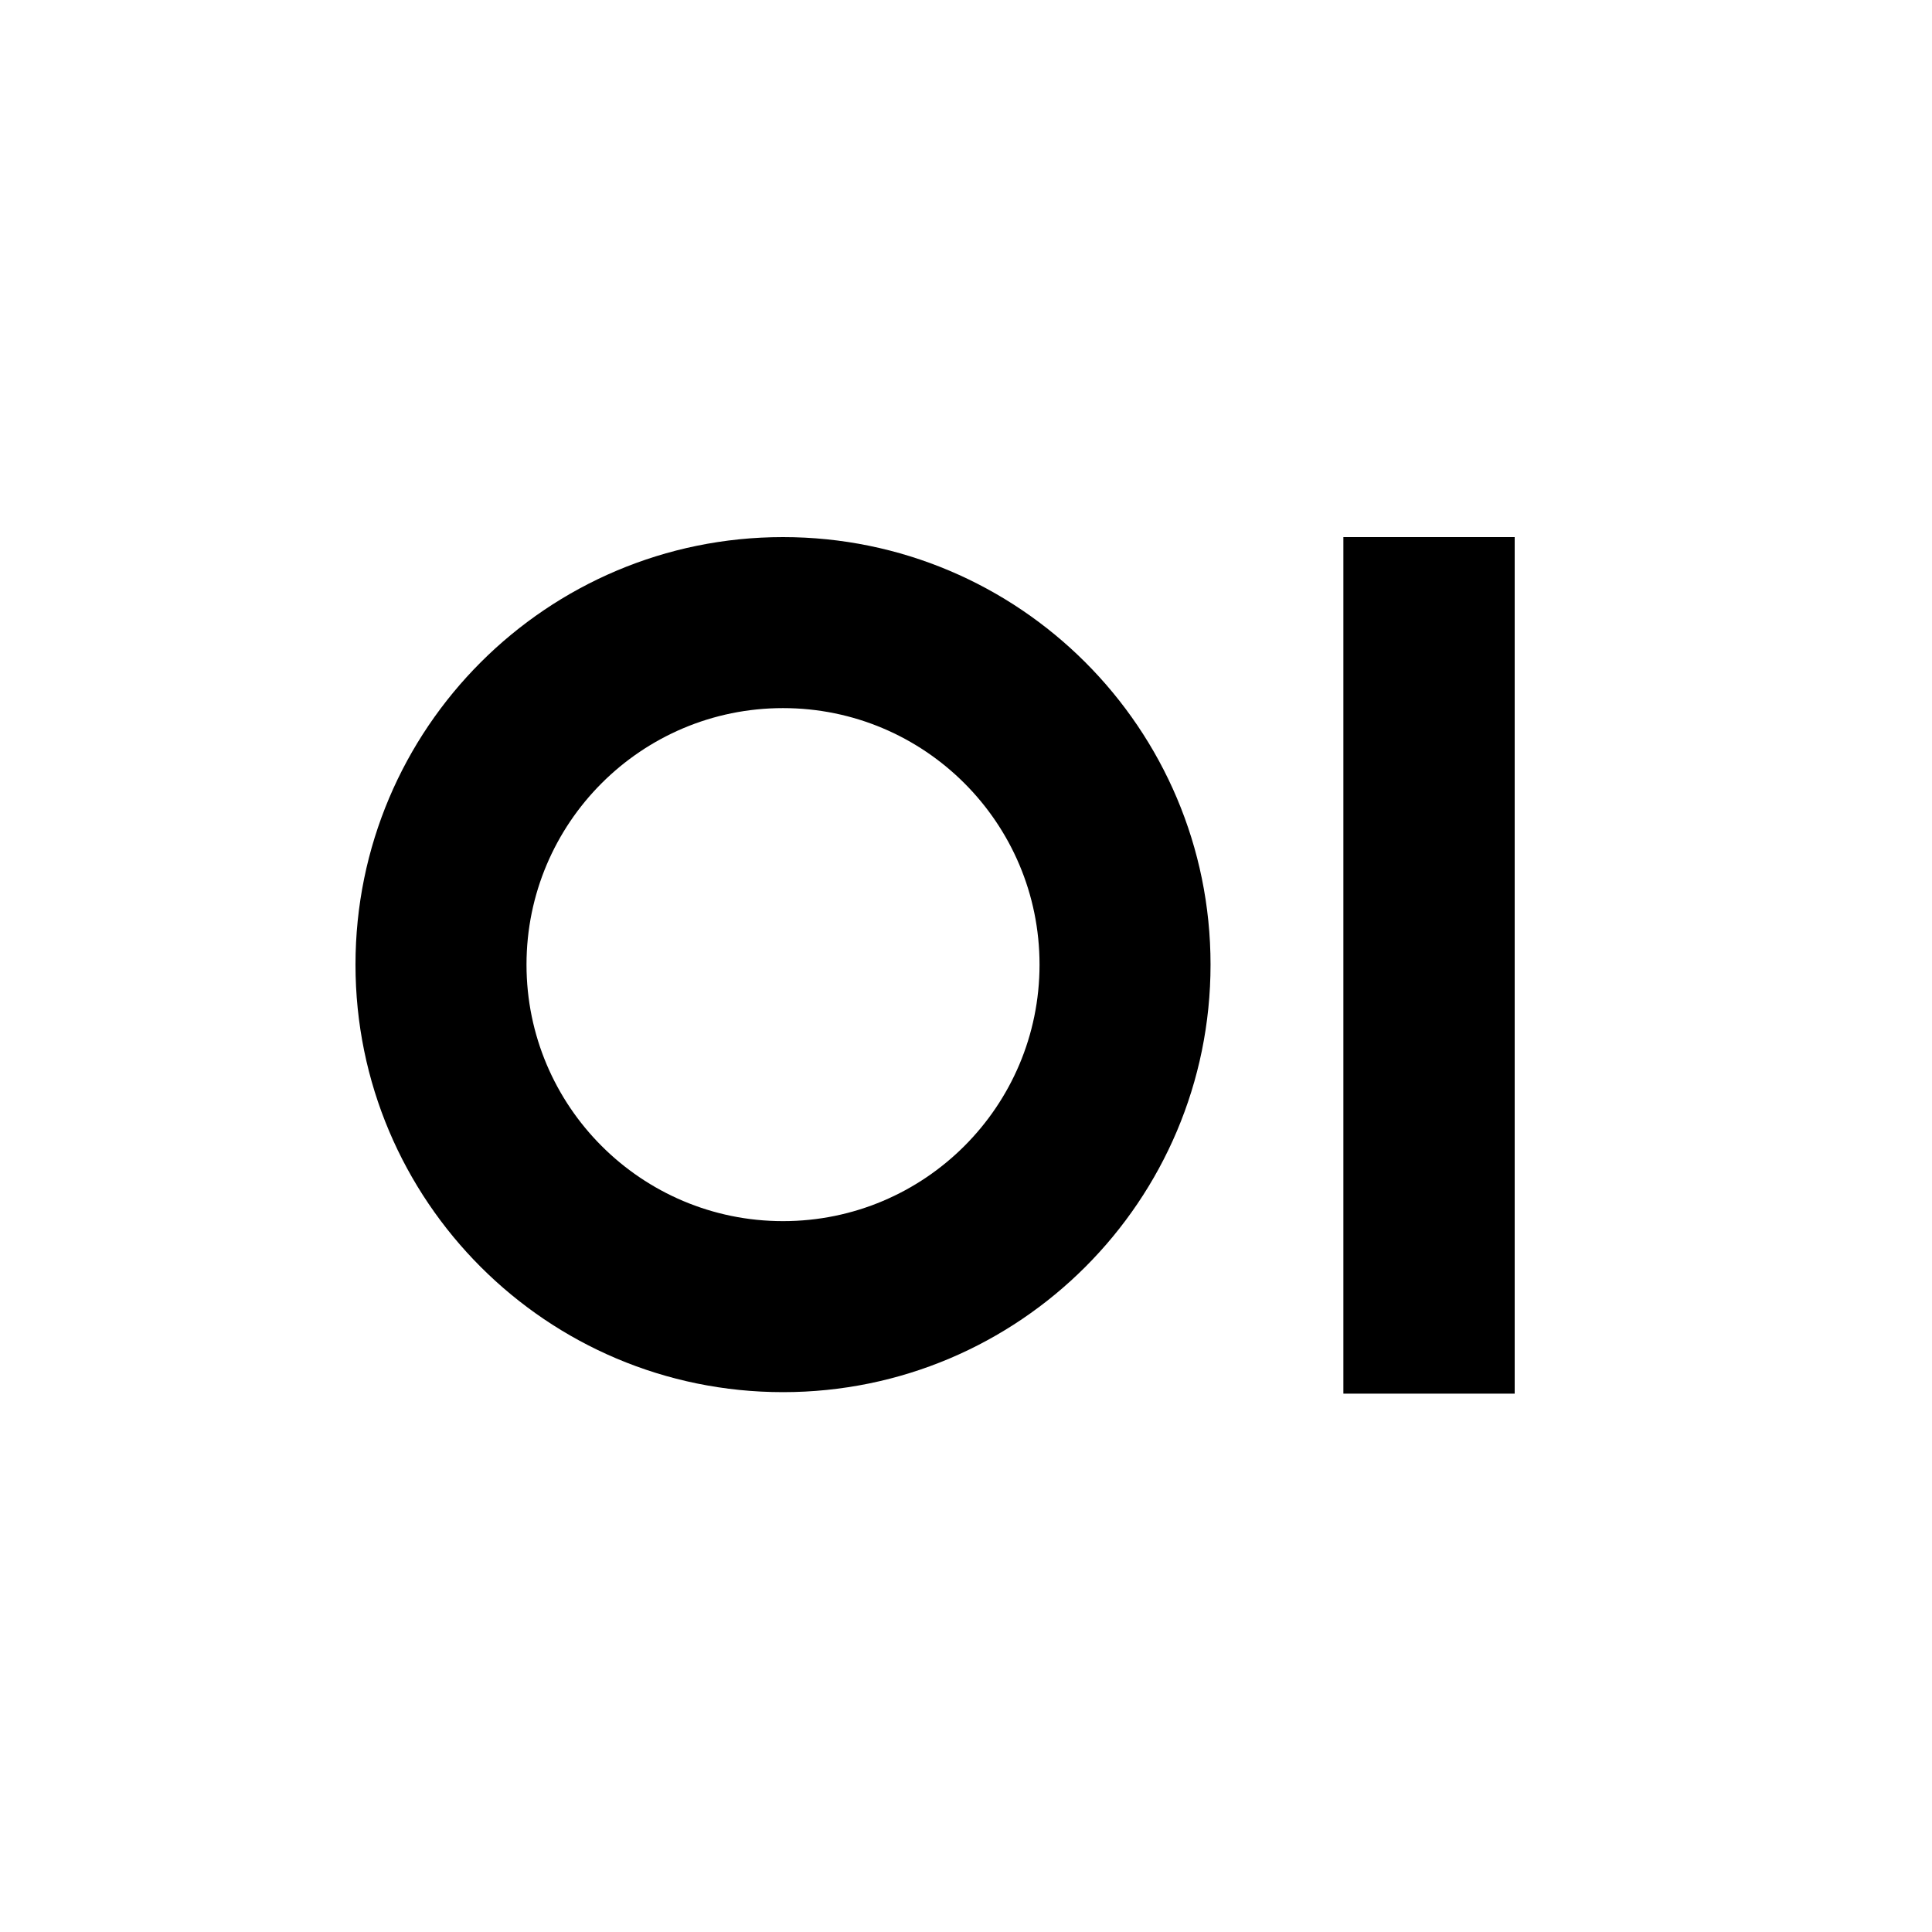
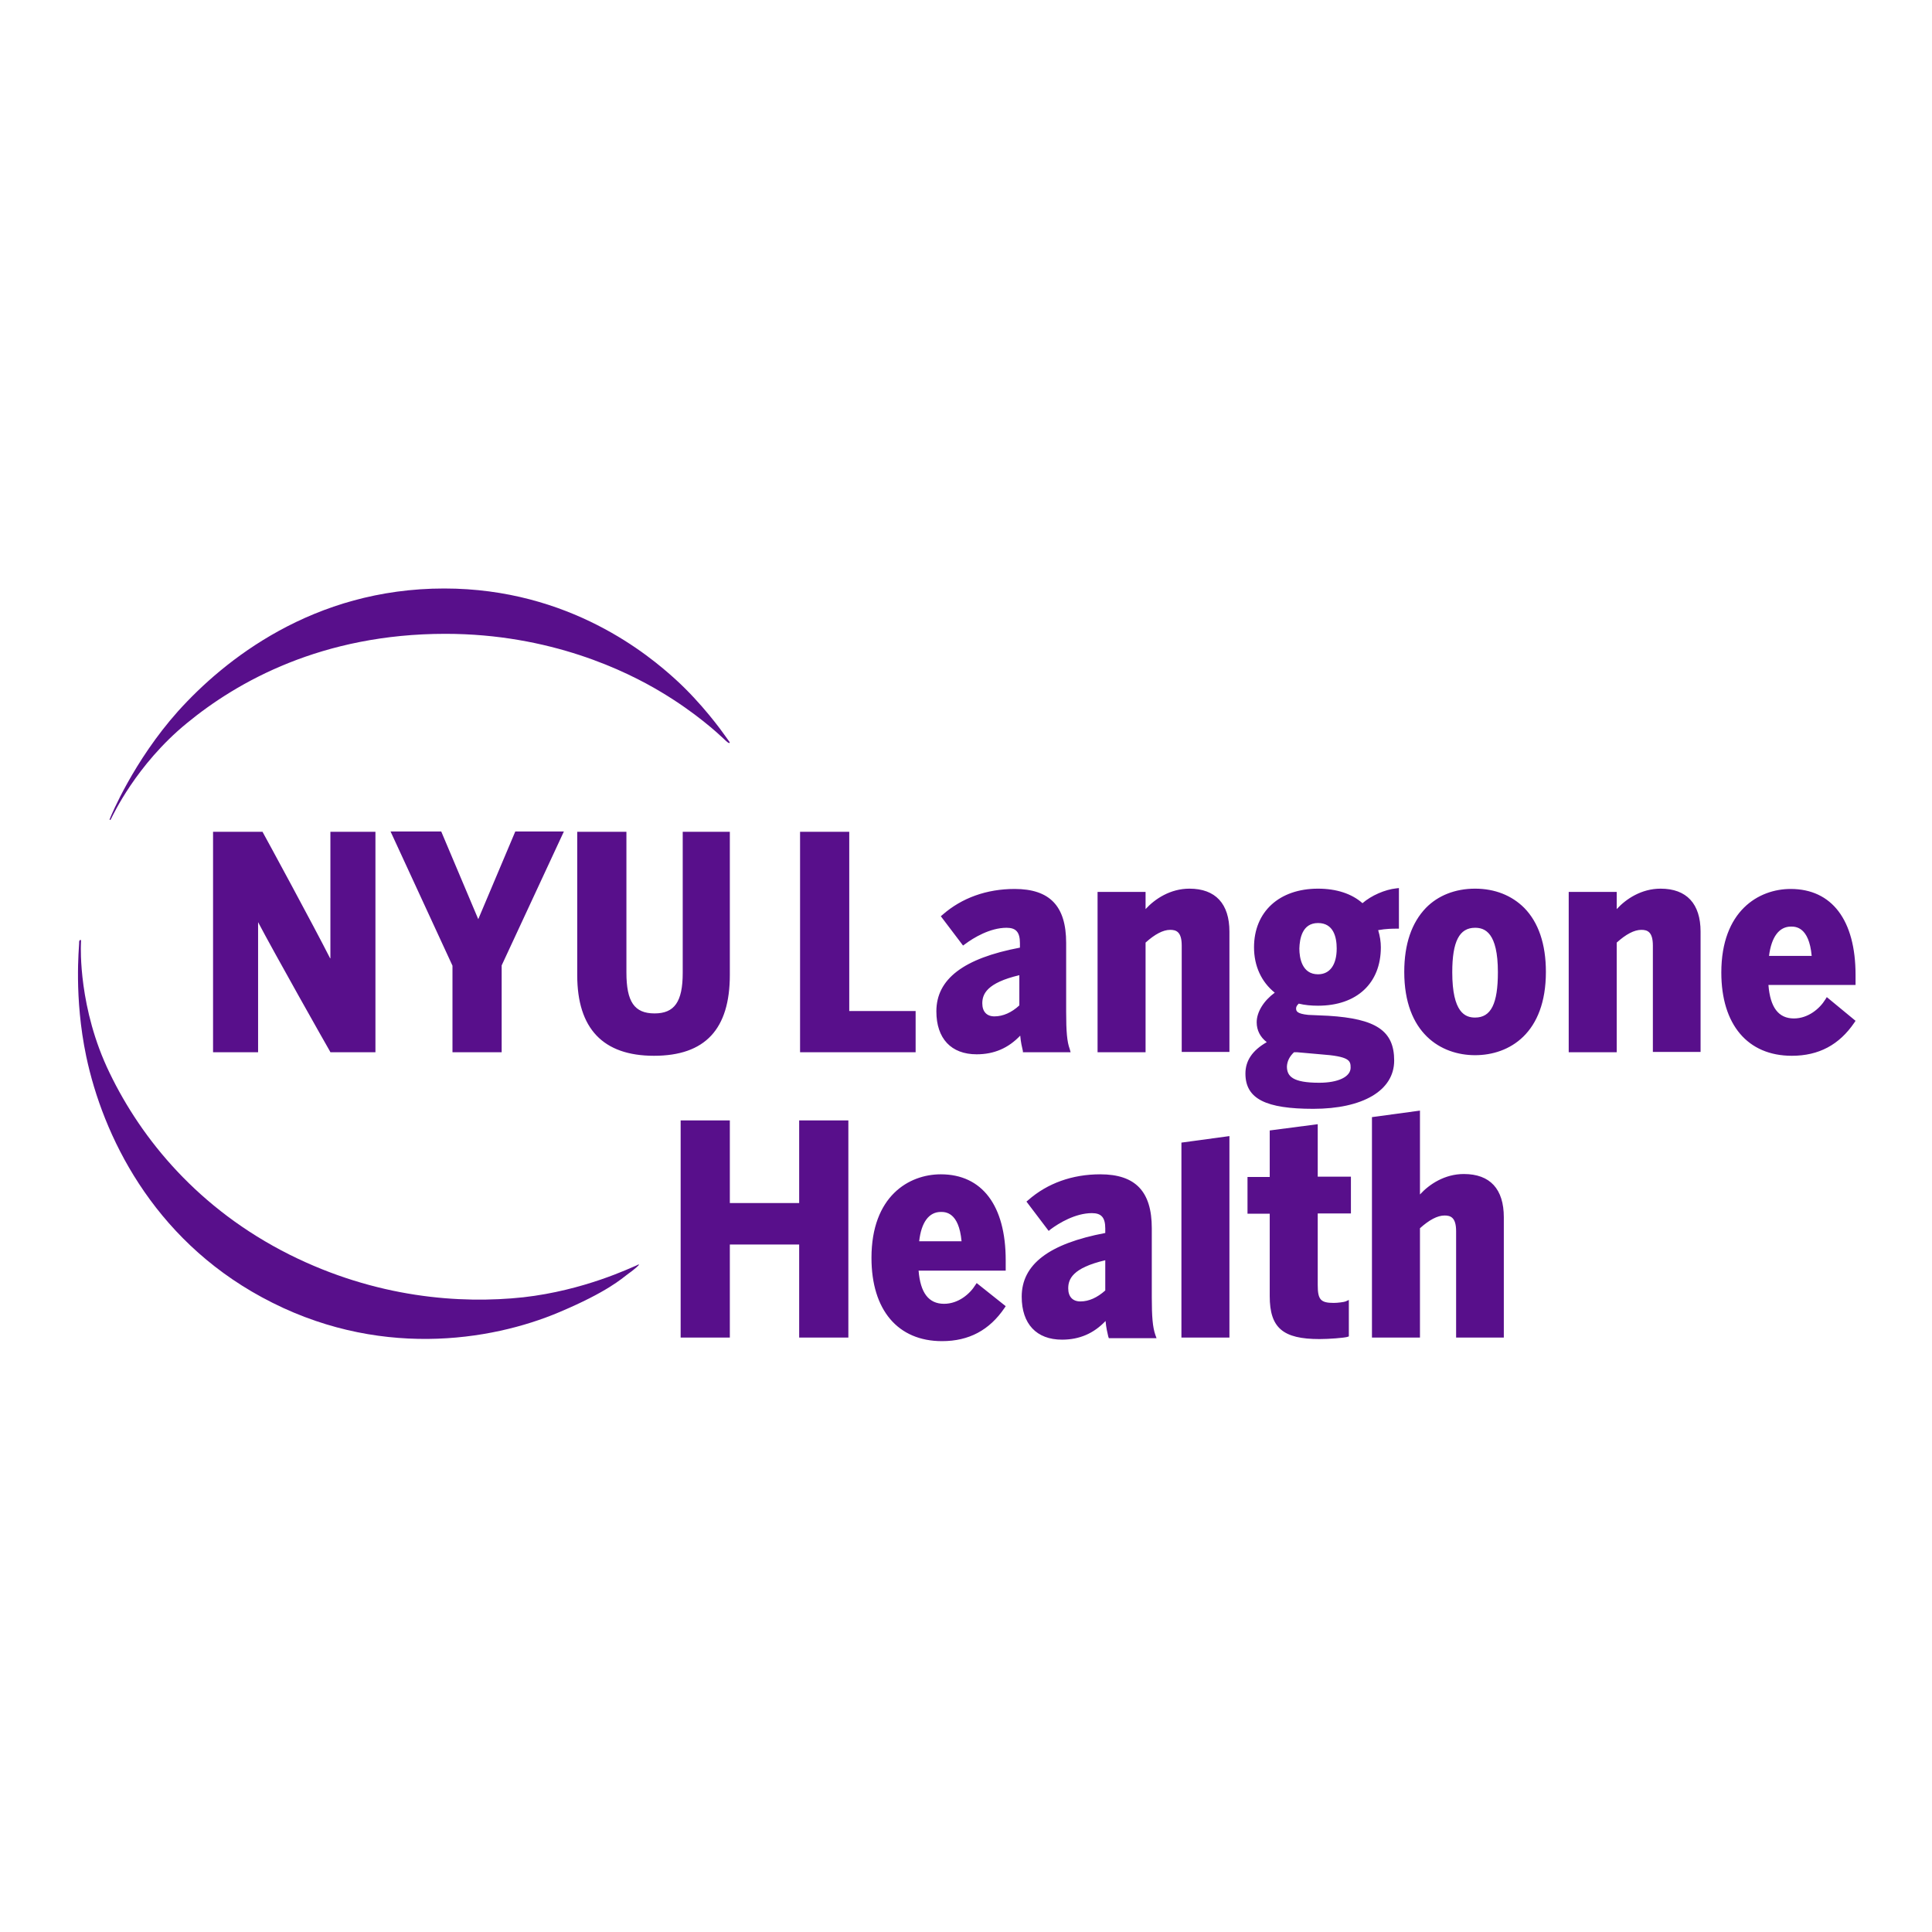
- <svg xmlns="http://www.w3.org/2000/svg" width="500" height="500" viewBox="0 0 500 500" fill="none">
-   <rect x="347.666" y="139" width="44.335" height="221.675" fill="black" />
-   <path fill-rule="evenodd" clip-rule="evenodd" d="M202.643 360.287C263.75 360.287 313.287 310.75 313.287 249.643C313.287 188.537 263.75 139 202.643 139C141.537 139 92 188.537 92 249.643C92 310.75 141.537 360.287 202.643 360.287ZM202.645 316.029C239.309 316.029 269.031 286.307 269.031 249.643C269.031 212.979 239.309 183.257 202.645 183.257C165.981 183.257 136.259 212.979 136.259 249.643C136.259 286.307 165.981 316.029 202.645 316.029Z" fill="black" />
+ <svg xmlns="http://www.w3.org/2000/svg" version="1.1" id="layer" x="0px" y="0px" viewBox="0 0 652 652" style="enable-background:new 0 0 652 652;" xml:space="preserve">
+   <style type="text/css">
+ 	.st0{fill:#580F8B;}
+ </style>
+   <path id="Fill-1" class="st0" d="M246.2,250.7c0.1-0.1,0.1-0.2,0-0.3c-0.2-0.3-0.6-0.8-1.5-2.1c-1.1-1.6-7.9-11-16.7-19  c-8.8-8-35.6-30.7-78.1-30.7c-44.3,0-74.3,24.2-89.8,41.4c-15.1,16.9-22.7,35.5-22.9,36c-0.2,0.5-0.3,0.6-0.1,0.7  c0.2,0.1,0.3-0.2,0.6-0.8c0.3-0.5,8.2-17.8,25.3-31.8c17.1-14.1,45.7-30.2,87.3-30.2c35.5,0,61.1,12.6,72.9,19.7  c11.7,7,19.2,14,20.8,15.5c0.9,0.9,1.4,1.3,1.7,1.5C246,250.8,246.1,250.8,246.2,250.7" />
+   <path id="Fill-3" class="st0" d="M27.1,317.2c0.1,0,0.2,0,0.2,0.1c0.1,0.2,0,0.6,0,1.6c0,0.7-0.9,21.4,9.7,43.2  C47.8,384.5,67,408,97.7,423.4c29.2,14.6,57.6,16.7,78.9,14.4c20.5-2.3,36.3-10,38.1-10.7c0.7-0.3,0.8-0.5,0.9-0.3c0,0,0,0.1,0,0.1  c-0.1,0.1-0.3,0.3-0.7,0.7c-0.6,0.5-1.5,1.3-2.8,2.2c-2.4,1.8-7.2,6.2-23.3,13c-23.1,9.8-61.8,16-100.4-5  c-37.1-20.1-53.7-54.8-59.3-81.3c-4.2-20-2.4-36.8-2.4-38.1c0-0.5,0-0.8,0.1-0.9C26.9,317.3,27,317.2,27.1,317.2" />
+   <path id="Fill-4" class="st0" d="M436.7,355.1c0.3,0,0.7,0,1,0l7.9,0.7c9.8,0.7,10.2,2.1,10.2,4.5c0,3.1-4.2,5.1-10.6,5.1  c-9,0-10.9-2.2-10.9-5.5C434.4,358.1,435.2,356.5,436.7,355.1z M444.8,311.5c5.2,0,6.3,4.7,6.3,8.6c0,5.5-2.3,8.7-6.3,8.7  c-5.4,0-6.3-5.5-6.3-8.7C438.6,316.9,439.4,311.5,444.8,311.5z M420.3,362.3c0,8.6,7,11.9,22.9,11.9c16.6,0,27.3-6.1,27.3-16.3  c0-10.1-6.2-14.1-22.2-15.1l-6.8-0.3c-3.9-0.4-4.1-1.3-4.1-2.2c0-0.3,0.1-0.9,0.9-1.6c2,0.5,4.2,0.7,6.5,0.7  c13.1,0,21.2-7.6,21.2-19.7c0-1.9-0.3-3.8-0.9-5.8c2.7-0.5,5-0.5,6.2-0.5h0.8v-13.7l-0.9,0.1c-3.8,0.4-8.4,2.4-11.4,5  c-3.6-3.2-8.8-4.9-15-4.9c-13.1,0-21.6,7.8-21.6,19.8c0,6.3,2.5,11.7,7,15.3c-3.7,2.7-6.1,6.5-6.1,10c0,2.7,1.2,5,3.4,6.7  C422.6,354.5,420.3,358,420.3,362.3z M269.7,406h-23.4v-27.9h-16.6v73.3h16.6V420h23.4v31.4h16.6v-73.3h-16.6V406z M398.7,451.4  h16.2v-68l-16.2,2.2V451.4z M373,435.5c-2.7,2.4-5.5,3.7-8.4,3.7c-2.6,0-4.1-1.6-4.1-4.4c0-3.1,1.4-6.9,12.5-9.5V435.5z   M388.7,437.8v-23.3c0-12.4-5.5-18.2-17.4-18.2c-9.4,0-17.8,3-24.3,8.7l-0.6,0.5l7.5,9.9l0.6-0.5c2.8-2.1,8.4-5.5,14-5.5  c3.2,0,4.5,1.5,4.5,5.2v1.5c-19,3.6-28.2,10.6-28.2,21.5c0,9.2,5,14.5,13.6,14.5c5.9,0,10.7-2.1,14.7-6.3c0.2,2.3,0.6,3.9,0.9,5.2  l0.2,0.6h16.1l-0.4-1.1C389,447.9,388.7,444.4,388.7,437.8z M344,339.3c-2.6,2.4-5.5,3.7-8.4,3.7c-2.6,0-4.1-1.6-4.1-4.4  c0-3.1,1.5-6.9,12.5-9.5V339.3z M345.2,355.1h16.1L361,354c-0.9-2.4-1.2-5.9-1.2-12.5v-23.3c0-12.4-5.5-18.2-17.4-18.2  c-9.4,0-17.8,3-24.3,8.7l-0.6,0.5l7.5,9.9l0.7-0.5c2.8-2.1,8.4-5.5,14-5.5c3.2,0,4.5,1.5,4.5,5.2v1.5c-19,3.6-28.2,10.6-28.2,21.5  c0,9.2,5,14.5,13.6,14.5c5.9,0,10.7-2.1,14.7-6.3c0.2,2.3,0.6,3.9,0.9,5.2L345.2,355.1z M401.4,299.9c-6.4,0-11.6,3.4-14.8,6.9V301  h-16.2v54.1h16.2v-37c3.1-2.8,5.9-4.3,8.3-4.3c2,0,3.9,0.6,3.9,5.3v35.9h16.1v-40.6C414.9,305,410.2,299.9,401.4,299.9z   M444.6,379.4l-16.1,2.1v15.7h-7.5v12.4h7.5v27.8c0,10.7,4.4,14.5,16.8,14.5c3.3,0,8.1-0.4,9.3-0.7l0.6-0.2v-12.3l-1.1,0.5  c-0.5,0.2-2.6,0.5-4,0.5c-4.4,0-5.4-1.1-5.4-6v-24.2h11.2v-12.4h-11.2V379.4z M560.4,299.9c-6.4,0-11.6,3.4-14.8,6.9V301h-16.2v54.1  h16.2v-37c3.1-2.8,5.9-4.3,8.3-4.3c2,0,3.9,0.6,3.9,5.3v35.9h16.1v-40.6C573.9,305,569.2,299.9,560.4,299.9z M604.4,312.7  c1.5,0,6.1,0,7,9.9H597C597.8,316.2,600.4,312.7,604.4,312.7z M616.5,336.5l-0.5,0.8c-1.9,3.1-5.8,6.4-10.6,6.4  c-5.2,0-8-3.7-8.6-11.3h29.4V329c0-18.5-8-29-21.9-29c-10.8,0-23.4,7.4-23.4,28.2c0,17.6,8.9,28.1,23.8,28.1c9.1,0,16-3.7,21.1-11.2  l0.4-0.6L616.5,336.5z M494,396.2c-6.4,0-11.6,3.4-14.8,6.9v-28.3L463,377v74.4h16.2v-36.9c3.1-2.8,5.9-4.3,8.3-4.3  c2,0,3.9,0.6,3.9,5.3v35.9h16.1v-40.6C507.5,401.3,502.9,396.2,494,396.2z M497.8,343.4c-3.3,0-7.7-1.6-7.7-15.3  c0-10.4,2.4-15,7.7-15c3.3,0,7.7,1.6,7.7,15C505.5,338.7,503.2,343.4,497.8,343.4z M497.8,299.9c-6.7,0-12.5,2.3-16.6,6.5  c-4.8,5-7.3,12.2-7.3,21.6c0,20.7,12.4,28.1,23.9,28.1c11.6,0,23.9-7.4,23.9-28.1c0-9.4-2.5-16.7-7.3-21.6  C510.2,302.2,504.5,299.9,497.8,299.9z M317.5,409c1.5,0,6.1,0,7,9.9h-14.3C310.9,412.5,313.5,409,317.5,409z M329.2,433.6  c-1.9,3.1-5.8,6.4-10.6,6.4c-5.2,0-8-3.7-8.6-11.2h29.4v-3.5c0-18.5-8-29-21.9-29c-10.8,0-23.4,7.4-23.4,28.2  c0,17.6,8.9,28.1,23.8,28.1c9.1,0,16-3.7,21.1-11.2l0.4-0.6l-9.8-7.8L329.2,433.6z M246.3,329v-48.3h-15.9v47.6  c0,9.8-2.8,13.7-9.5,13.7c-6.8,0-9.5-3.9-9.5-13.8v-47.5h-16.6v48.4c0,18,8.7,27.2,25.9,27.2C238,356.3,246.3,347.3,246.3,329z   M111.4,323.4c-5.3-10.5-21.8-40.9-22.6-42.3l-0.2-0.4H71.9v74.4h15.2v-43.9c5.4,10.3,23.3,42,24.2,43.5l0.2,0.4h15.2v-74.4h-15.2  V323.4z M309,341.2h-22.4v-60.5h-16.6v74.4h39V341.2z M169.3,355.1v-29.3l21-45.2h-16.4l-12.5,29.6l-12.5-29.6h-17.1l20.9,45.3v29.2  H169.3L169.3,355.1z" />
</svg>
